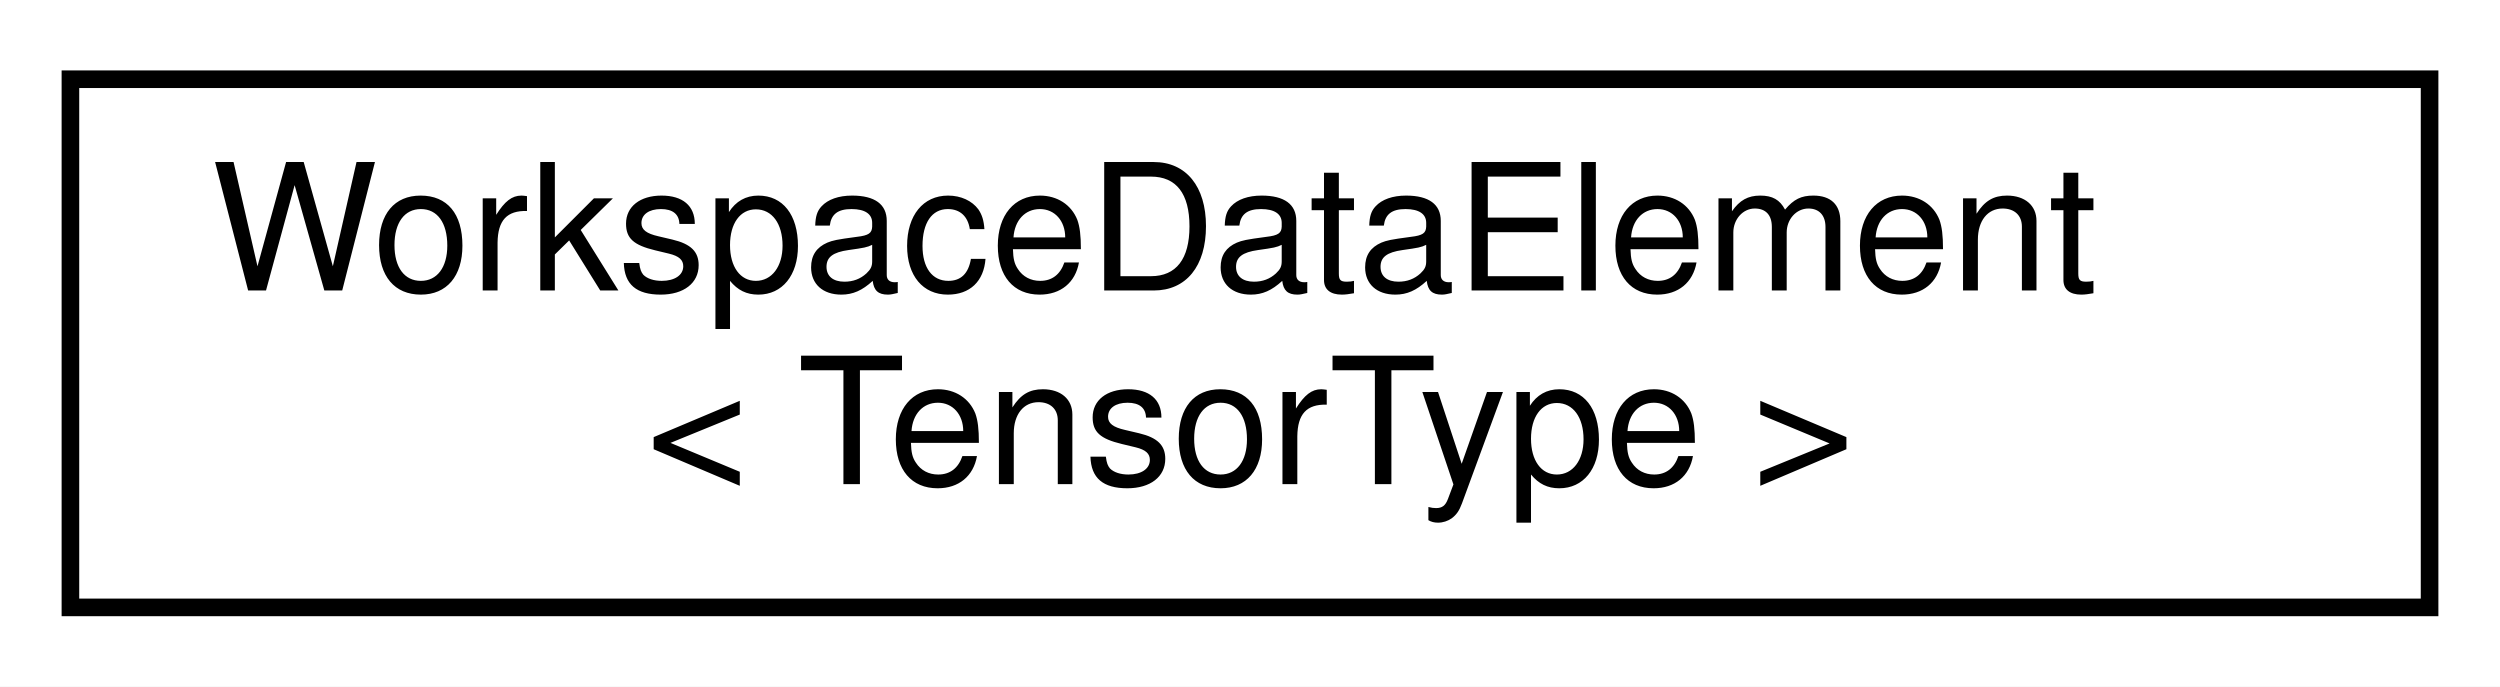
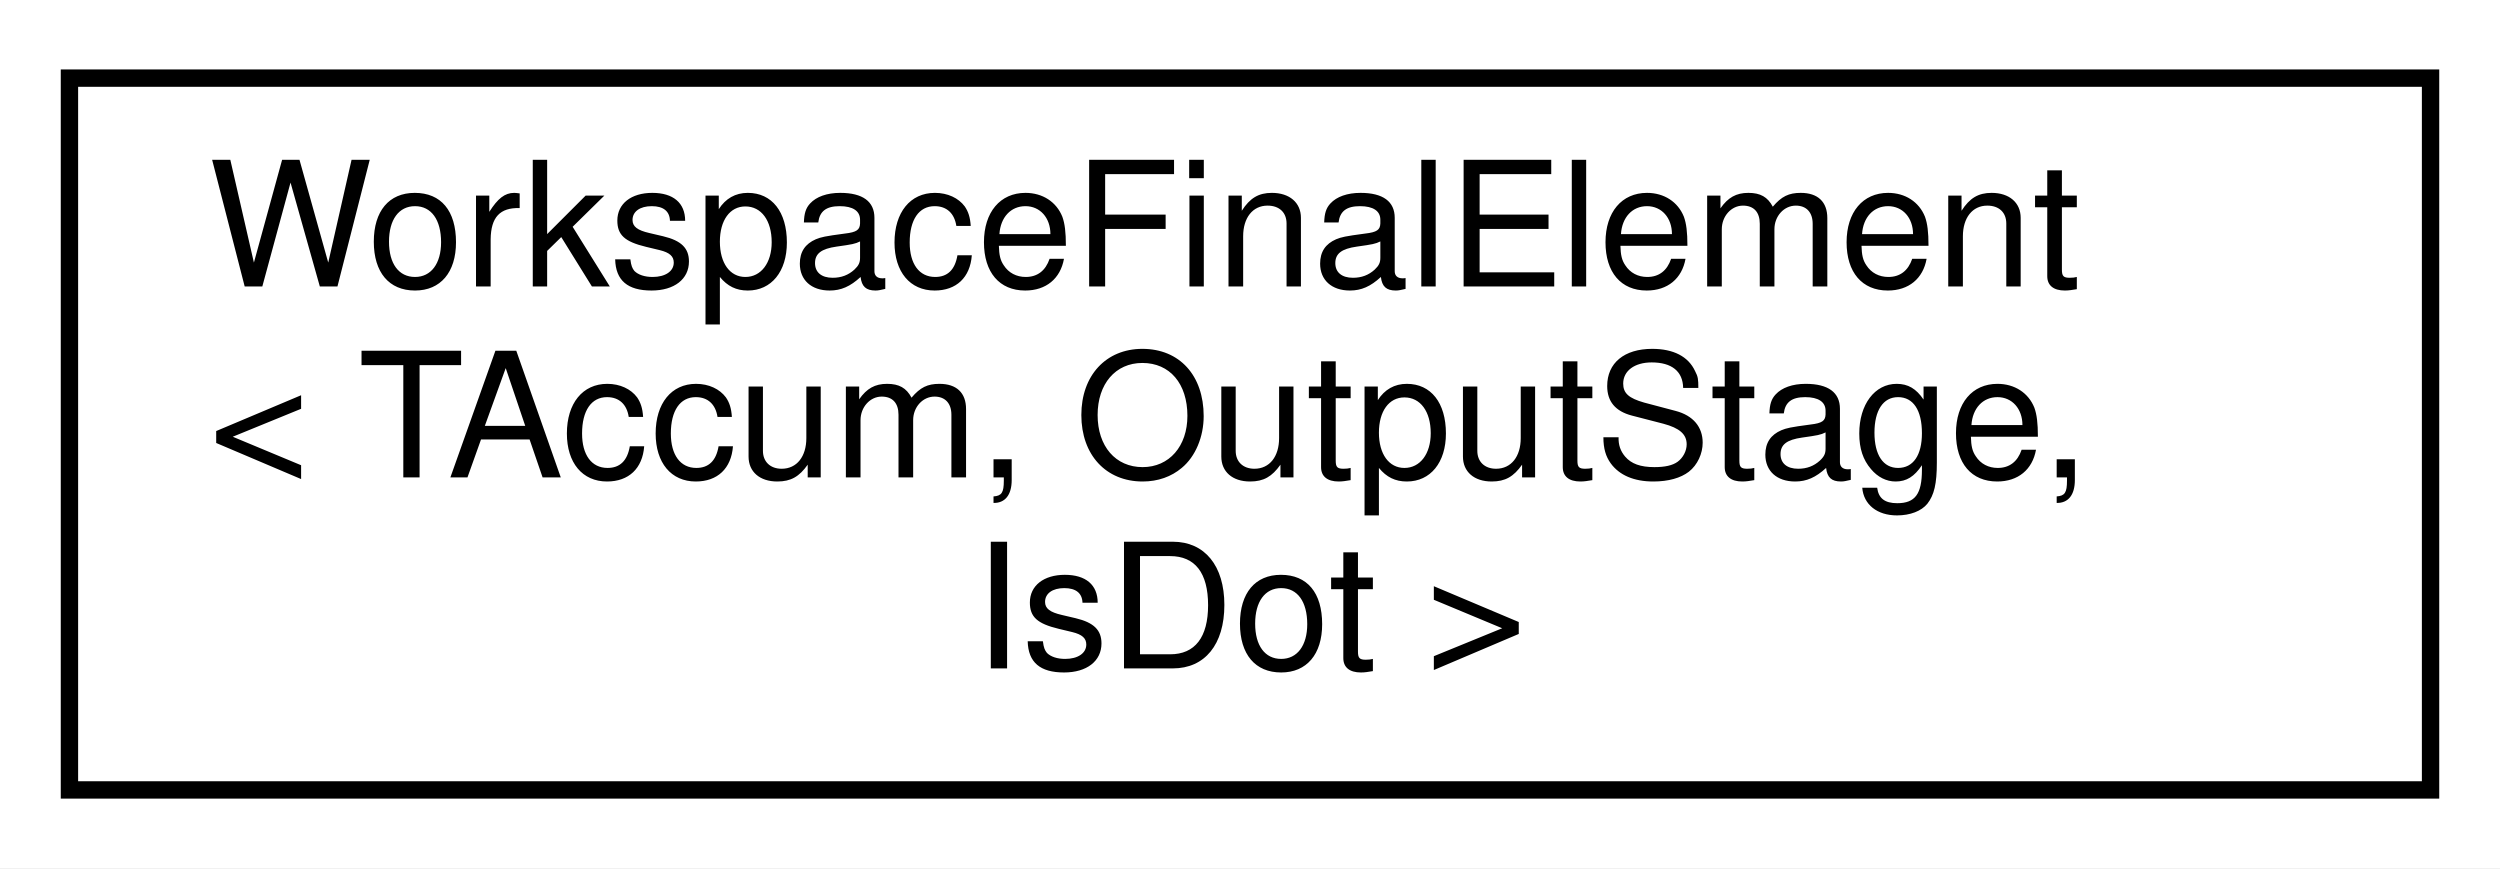
- <svg xmlns="http://www.w3.org/2000/svg" xmlns:xlink="http://www.w3.org/1999/xlink" width="142pt" height="39pt" viewBox="0.00 0.00 142.00 39.00">
-   <g id="graph0" class="graph" transform="scale(1 1) rotate(0) translate(4 35)">
-     <polygon fill="white" stroke="transparent" points="-4,4 -4,-35 138,-35 138,4 -4,4" />
+ <svg xmlns="http://www.w3.org/2000/svg" xmlns:xlink="http://www.w3.org/1999/xlink" width="144pt" height="50pt" viewBox="0.00 0.00 144.00 50.00">
+   <g id="graph0" class="graph" transform="scale(1 1) rotate(0) translate(4 46)">
+     <polygon fill="white" stroke="transparent" points="-4,4 -4,-46 140,-46 140,4 -4,4" />
    <g id="node1" class="node">
      <g id="a_node1">
-         <a xlink:href="structarm__compute_1_1_workspace_data_element.xhtml" target="_top" xlink:title=" ">
-           <polygon fill="white" stroke="black" points="0,-0.5 0,-30.5 134,-30.5 134,-0.5 0,-0.5" />
-           <text text-anchor="start" x="8" y="-18.5" font-family="Helvetica,sans-Serif" font-size="10.00">WorkspaceDataElement</text>
-           <text text-anchor="middle" x="67" y="-7.5" font-family="Helvetica,sans-Serif" font-size="10.00">&lt; TensorType &gt;</text>
+         <a xlink:href="structarm__conv_1_1depthwise_1_1depthwise__depthfirst_1_1_workspace_final_element.xhtml" target="_top" xlink:title=" ">
+           <polygon fill="white" stroke="black" points="0,-0.5 0,-41.5 136,-41.5 136,-0.5 0,-0.5" />
+           <text text-anchor="start" x="8" y="-29.5" font-family="Helvetica,sans-Serif" font-size="10.00">WorkspaceFinalElement</text>
+           <text text-anchor="start" x="8" y="-18.5" font-family="Helvetica,sans-Serif" font-size="10.00">&lt; TAccum, OutputStage,</text>
+           <text text-anchor="middle" x="68" y="-7.5" font-family="Helvetica,sans-Serif" font-size="10.00"> IsDot &gt;</text>
        </a>
      </g>
    </g>
  </g>
</svg>
